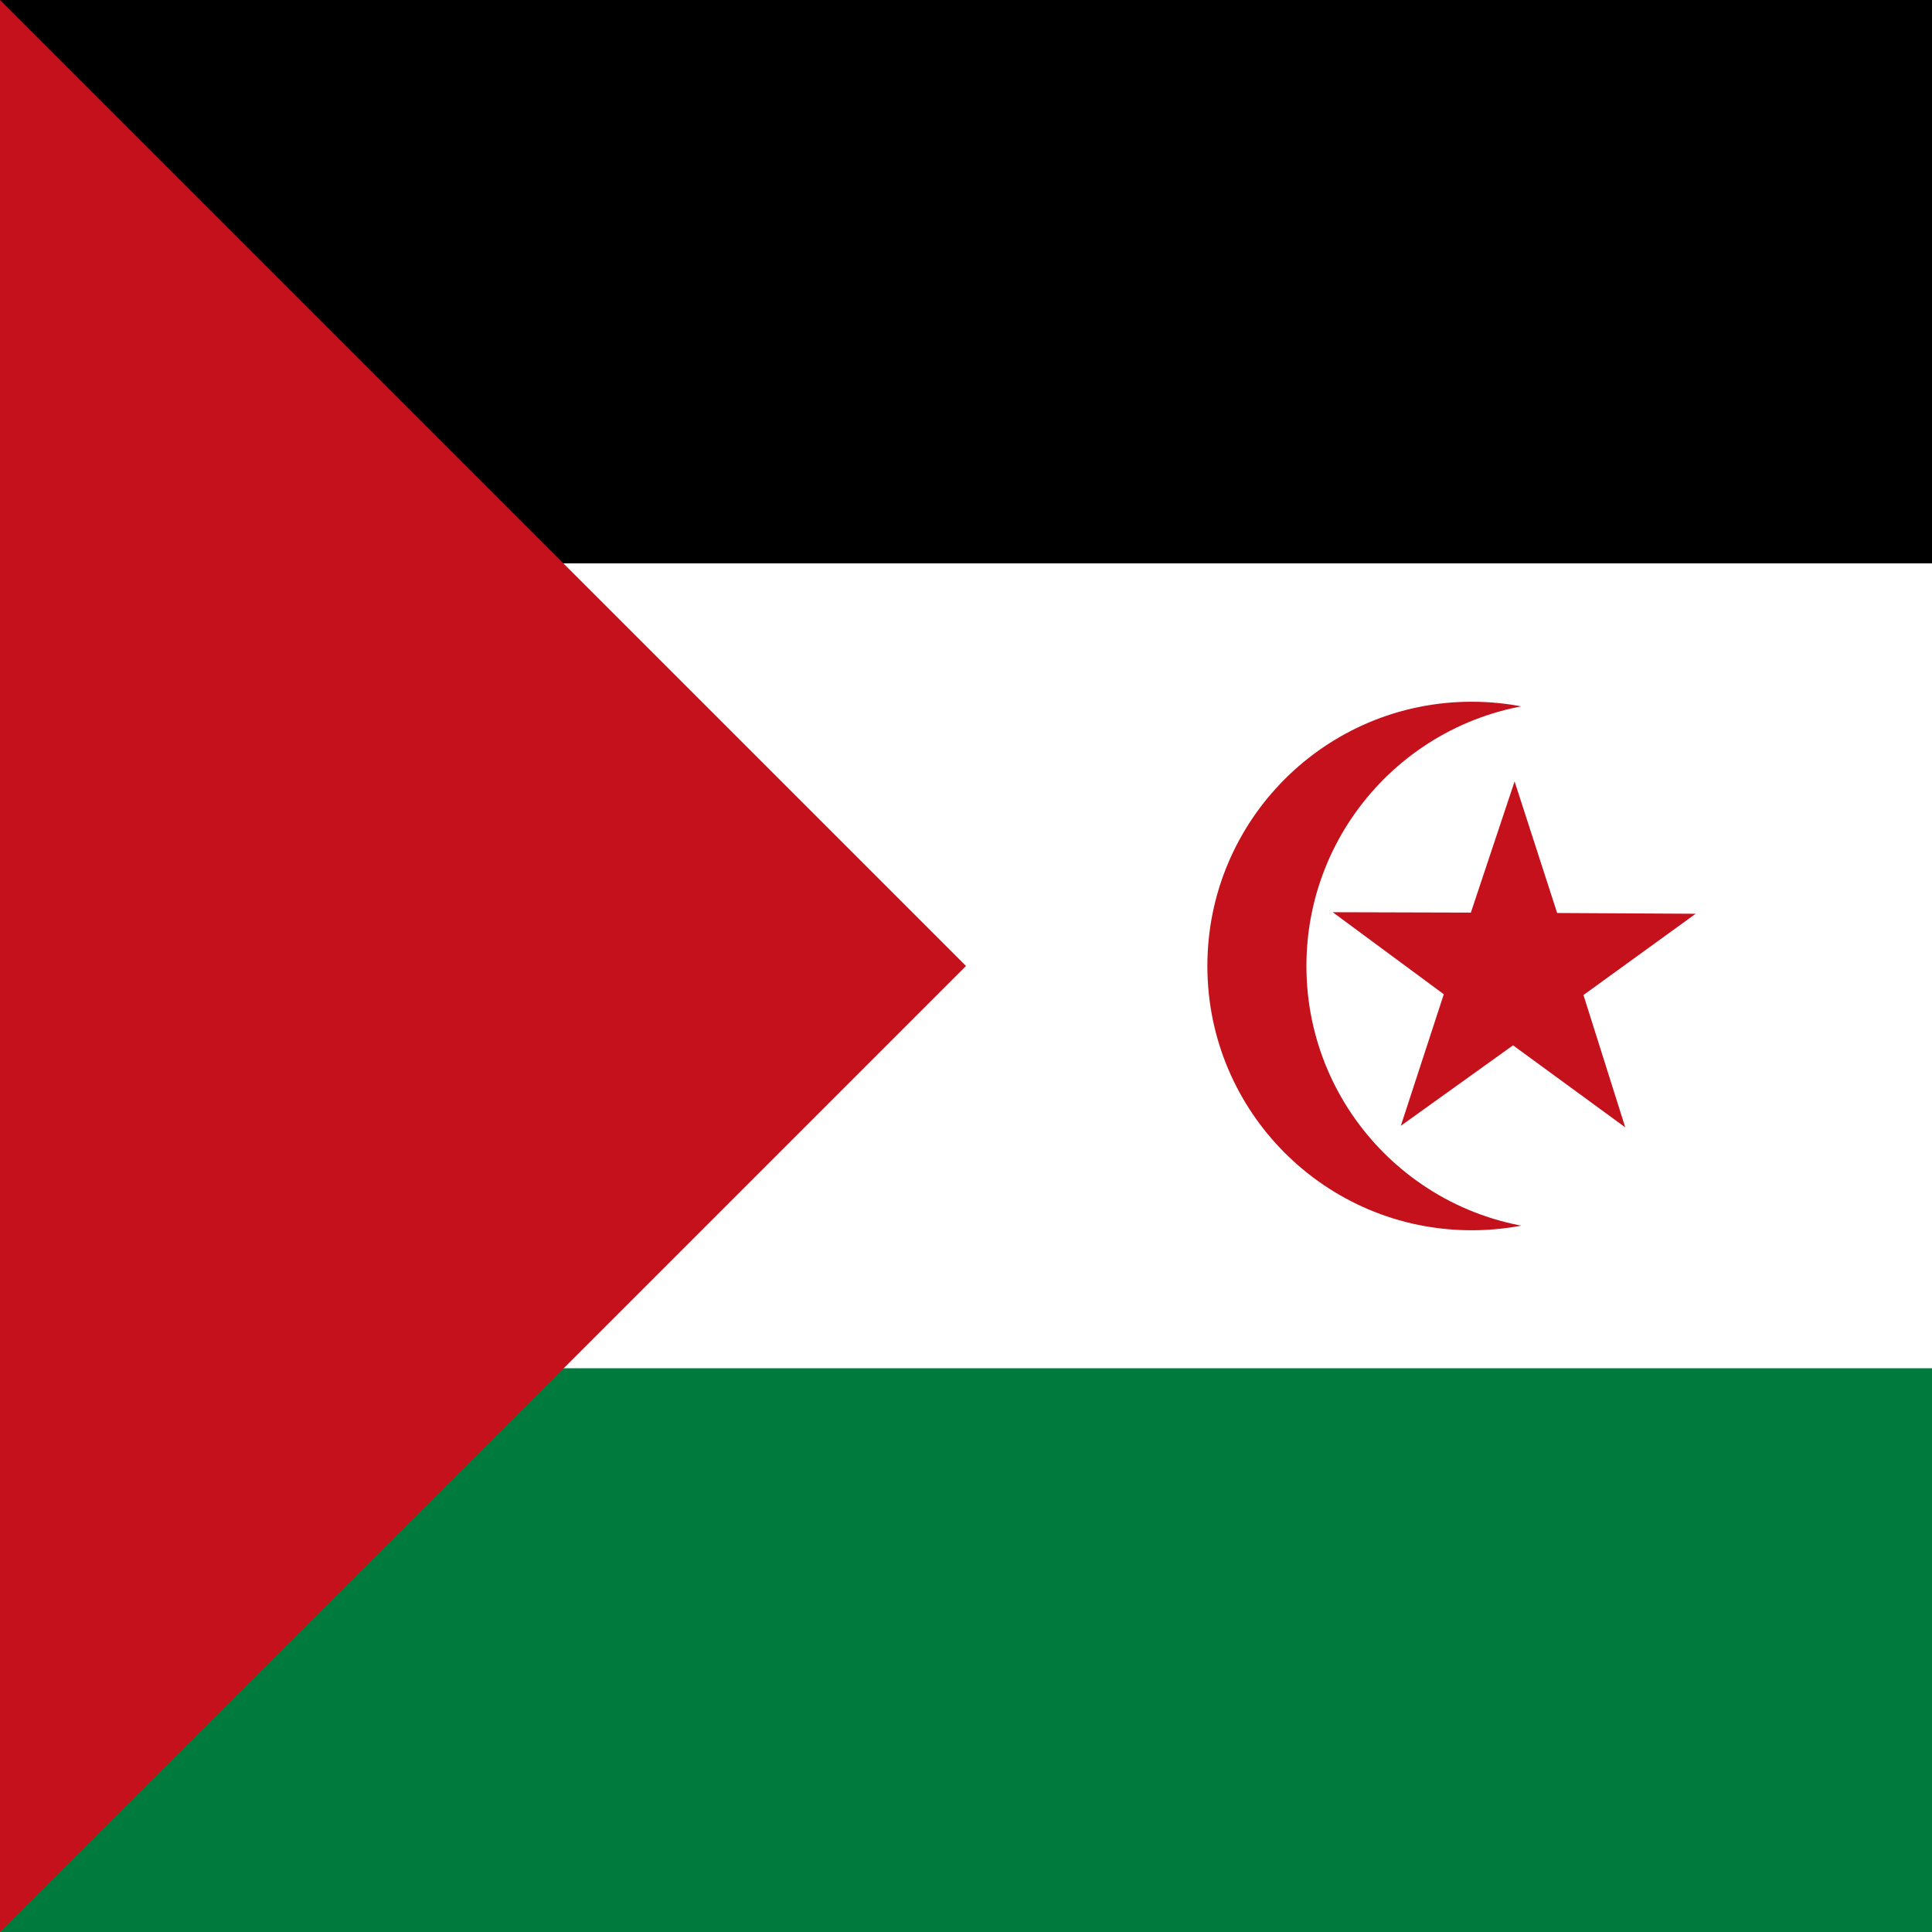
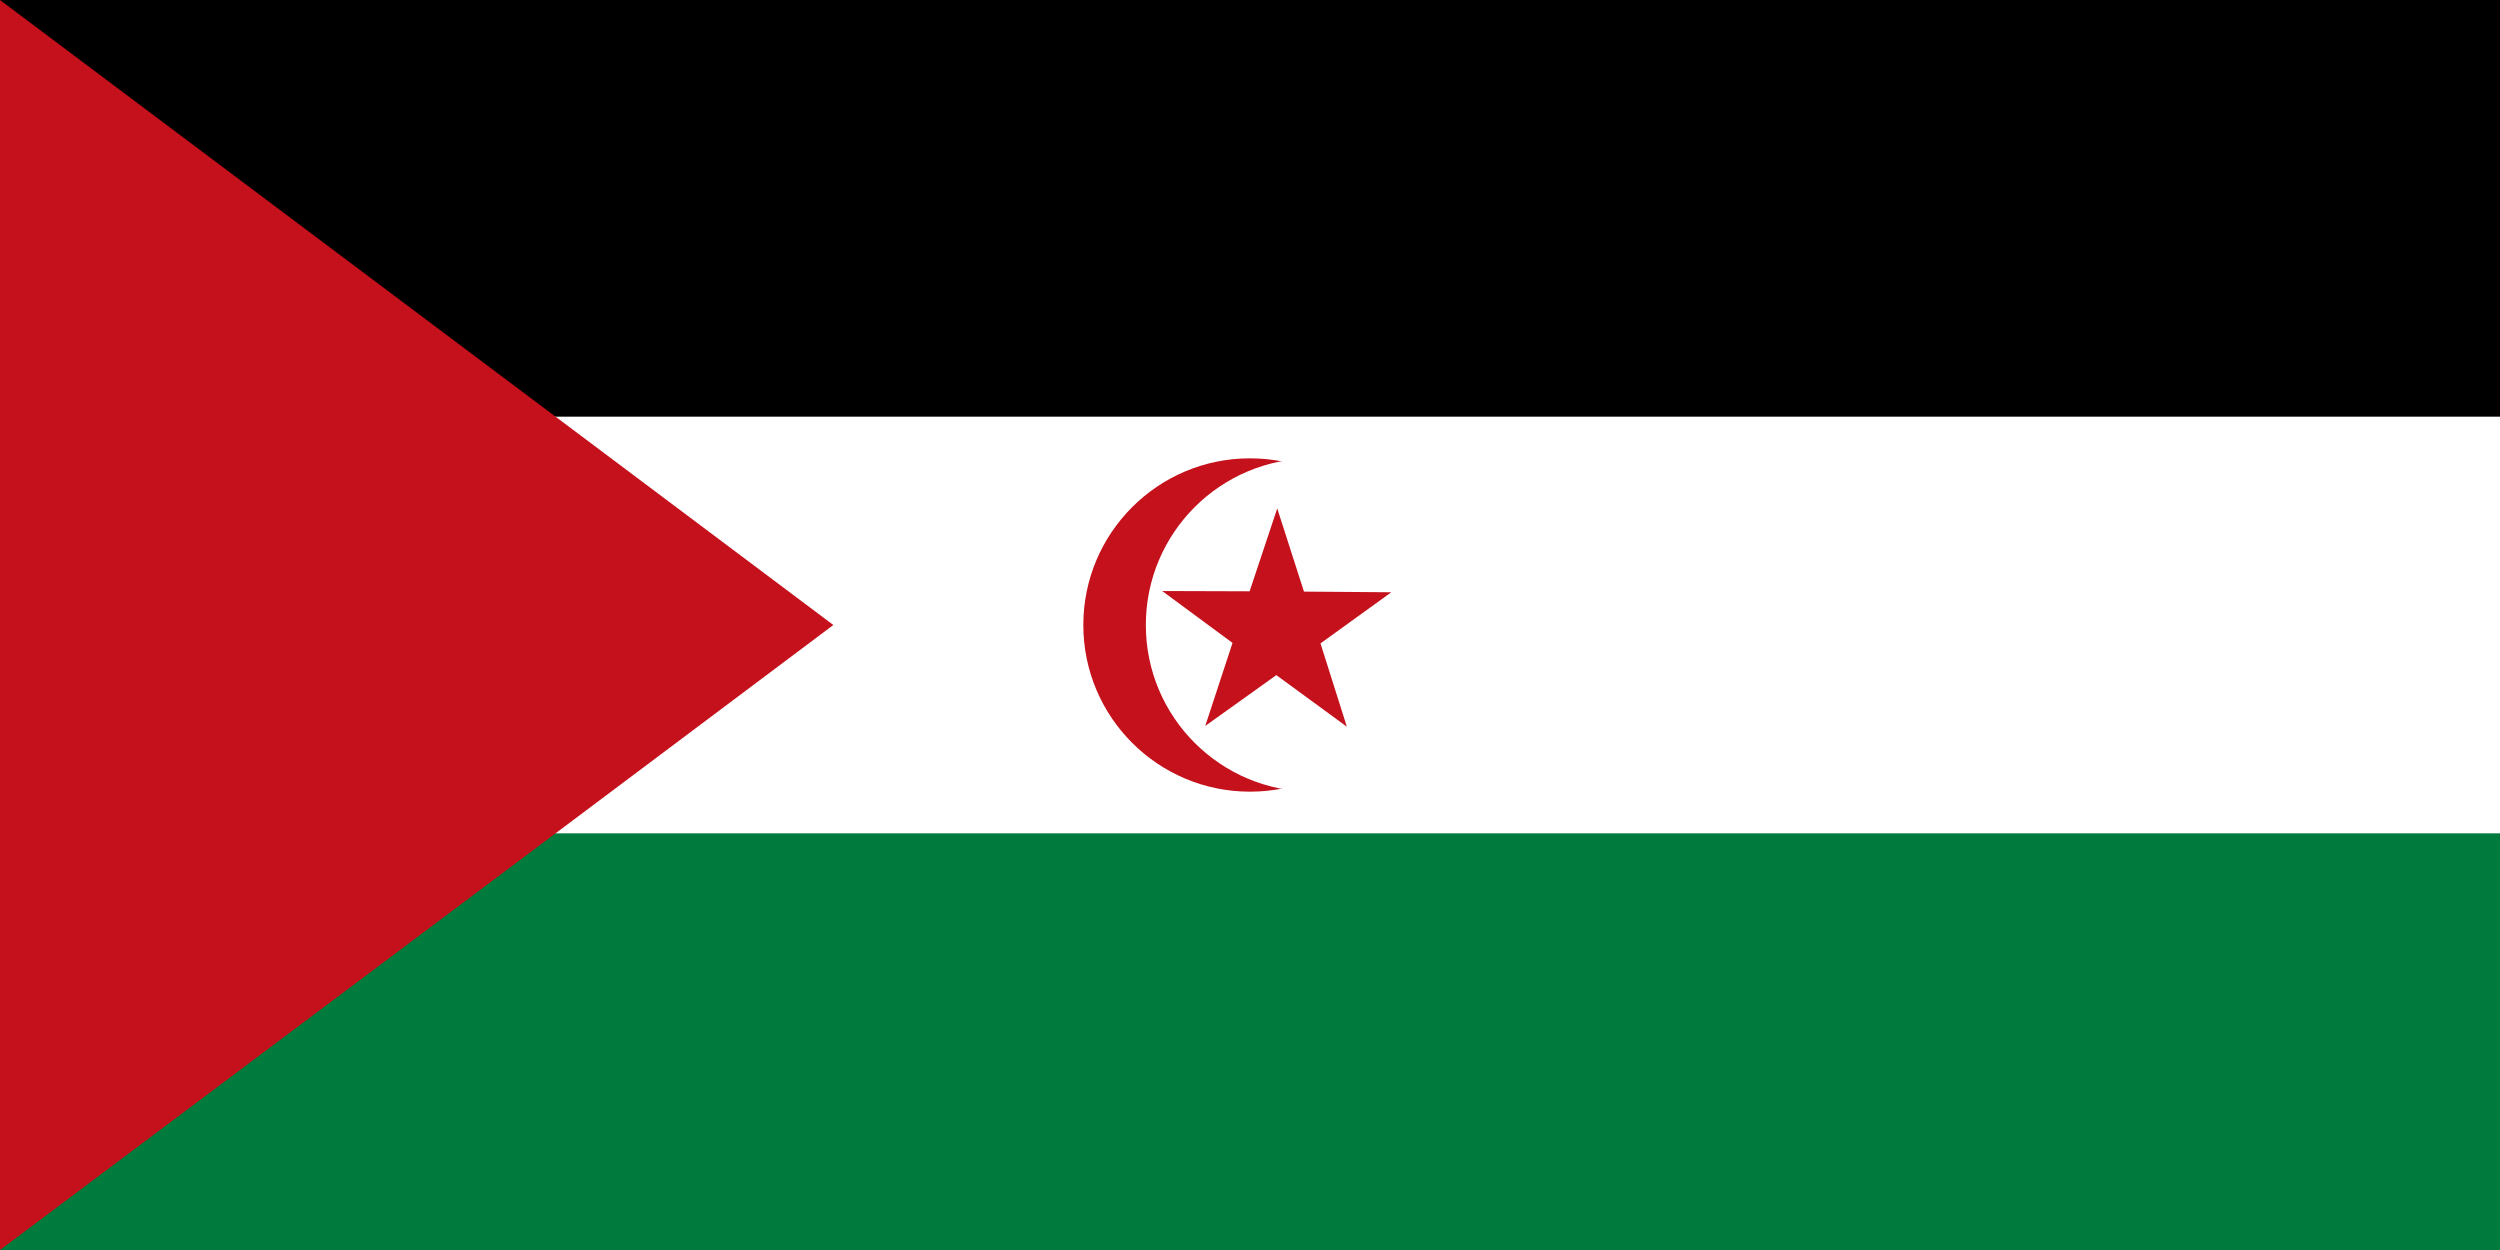
- <svg xmlns="http://www.w3.org/2000/svg" id="flag-icons-eh" viewBox="0 0 512 512">
-   <path fill="#000001" d="M0 0h512v256H0z" />
-   <path fill="#007a3d" d="M0 256h512v256H0z" />
-   <path fill="#fff" d="M0 149.3h512v213.3H0z" />
-   <path fill="#c4111b" d="m0 0 256 256L0 512Z" />
-   <g stroke-width="1.7" transform="translate(-135 -6.5)scale(1.02539)">
-     <circle cx="512" cy="256" r="68.3" fill="#c4111b" />
-     <circle cx="537.6" cy="256" r="68.3" fill="#fff" />
-     <path fill="#c4111b" d="m493.7 297.3 29-20.8 29 21.2-10.8-34.2 29-21-35.8-.2-11-34-11.3 33.9-35.7-.1 28.7 21.2z" />
-   </g>
+ <svg xmlns="http://www.w3.org/2000/svg" version="1.0" width="600" height="300">
+   <path d="M0 0h600v150H0z" />
+   <path fill="#007a3d" d="M0 150h600v150H0z" />
+   <path fill="#fff" d="M0 100h600v100H0z" />
+   <path d="m0 0 200 150L0 300z" fill="#c4111b" />
+   <circle cx="300" cy="150" r="40" fill="#c4111b" />
+   <circle cx="315" cy="150" r="40" fill="#fff" />
+   <path d="m289.263 174.22 17.056-12.192 16.923 12.377-6.325-19.99 17-12.27-20.965-.16-6.416-19.961-6.632 19.89-20.966-.067 16.867 12.454-6.542 19.92z" fill="#c4111b" />
</svg>
